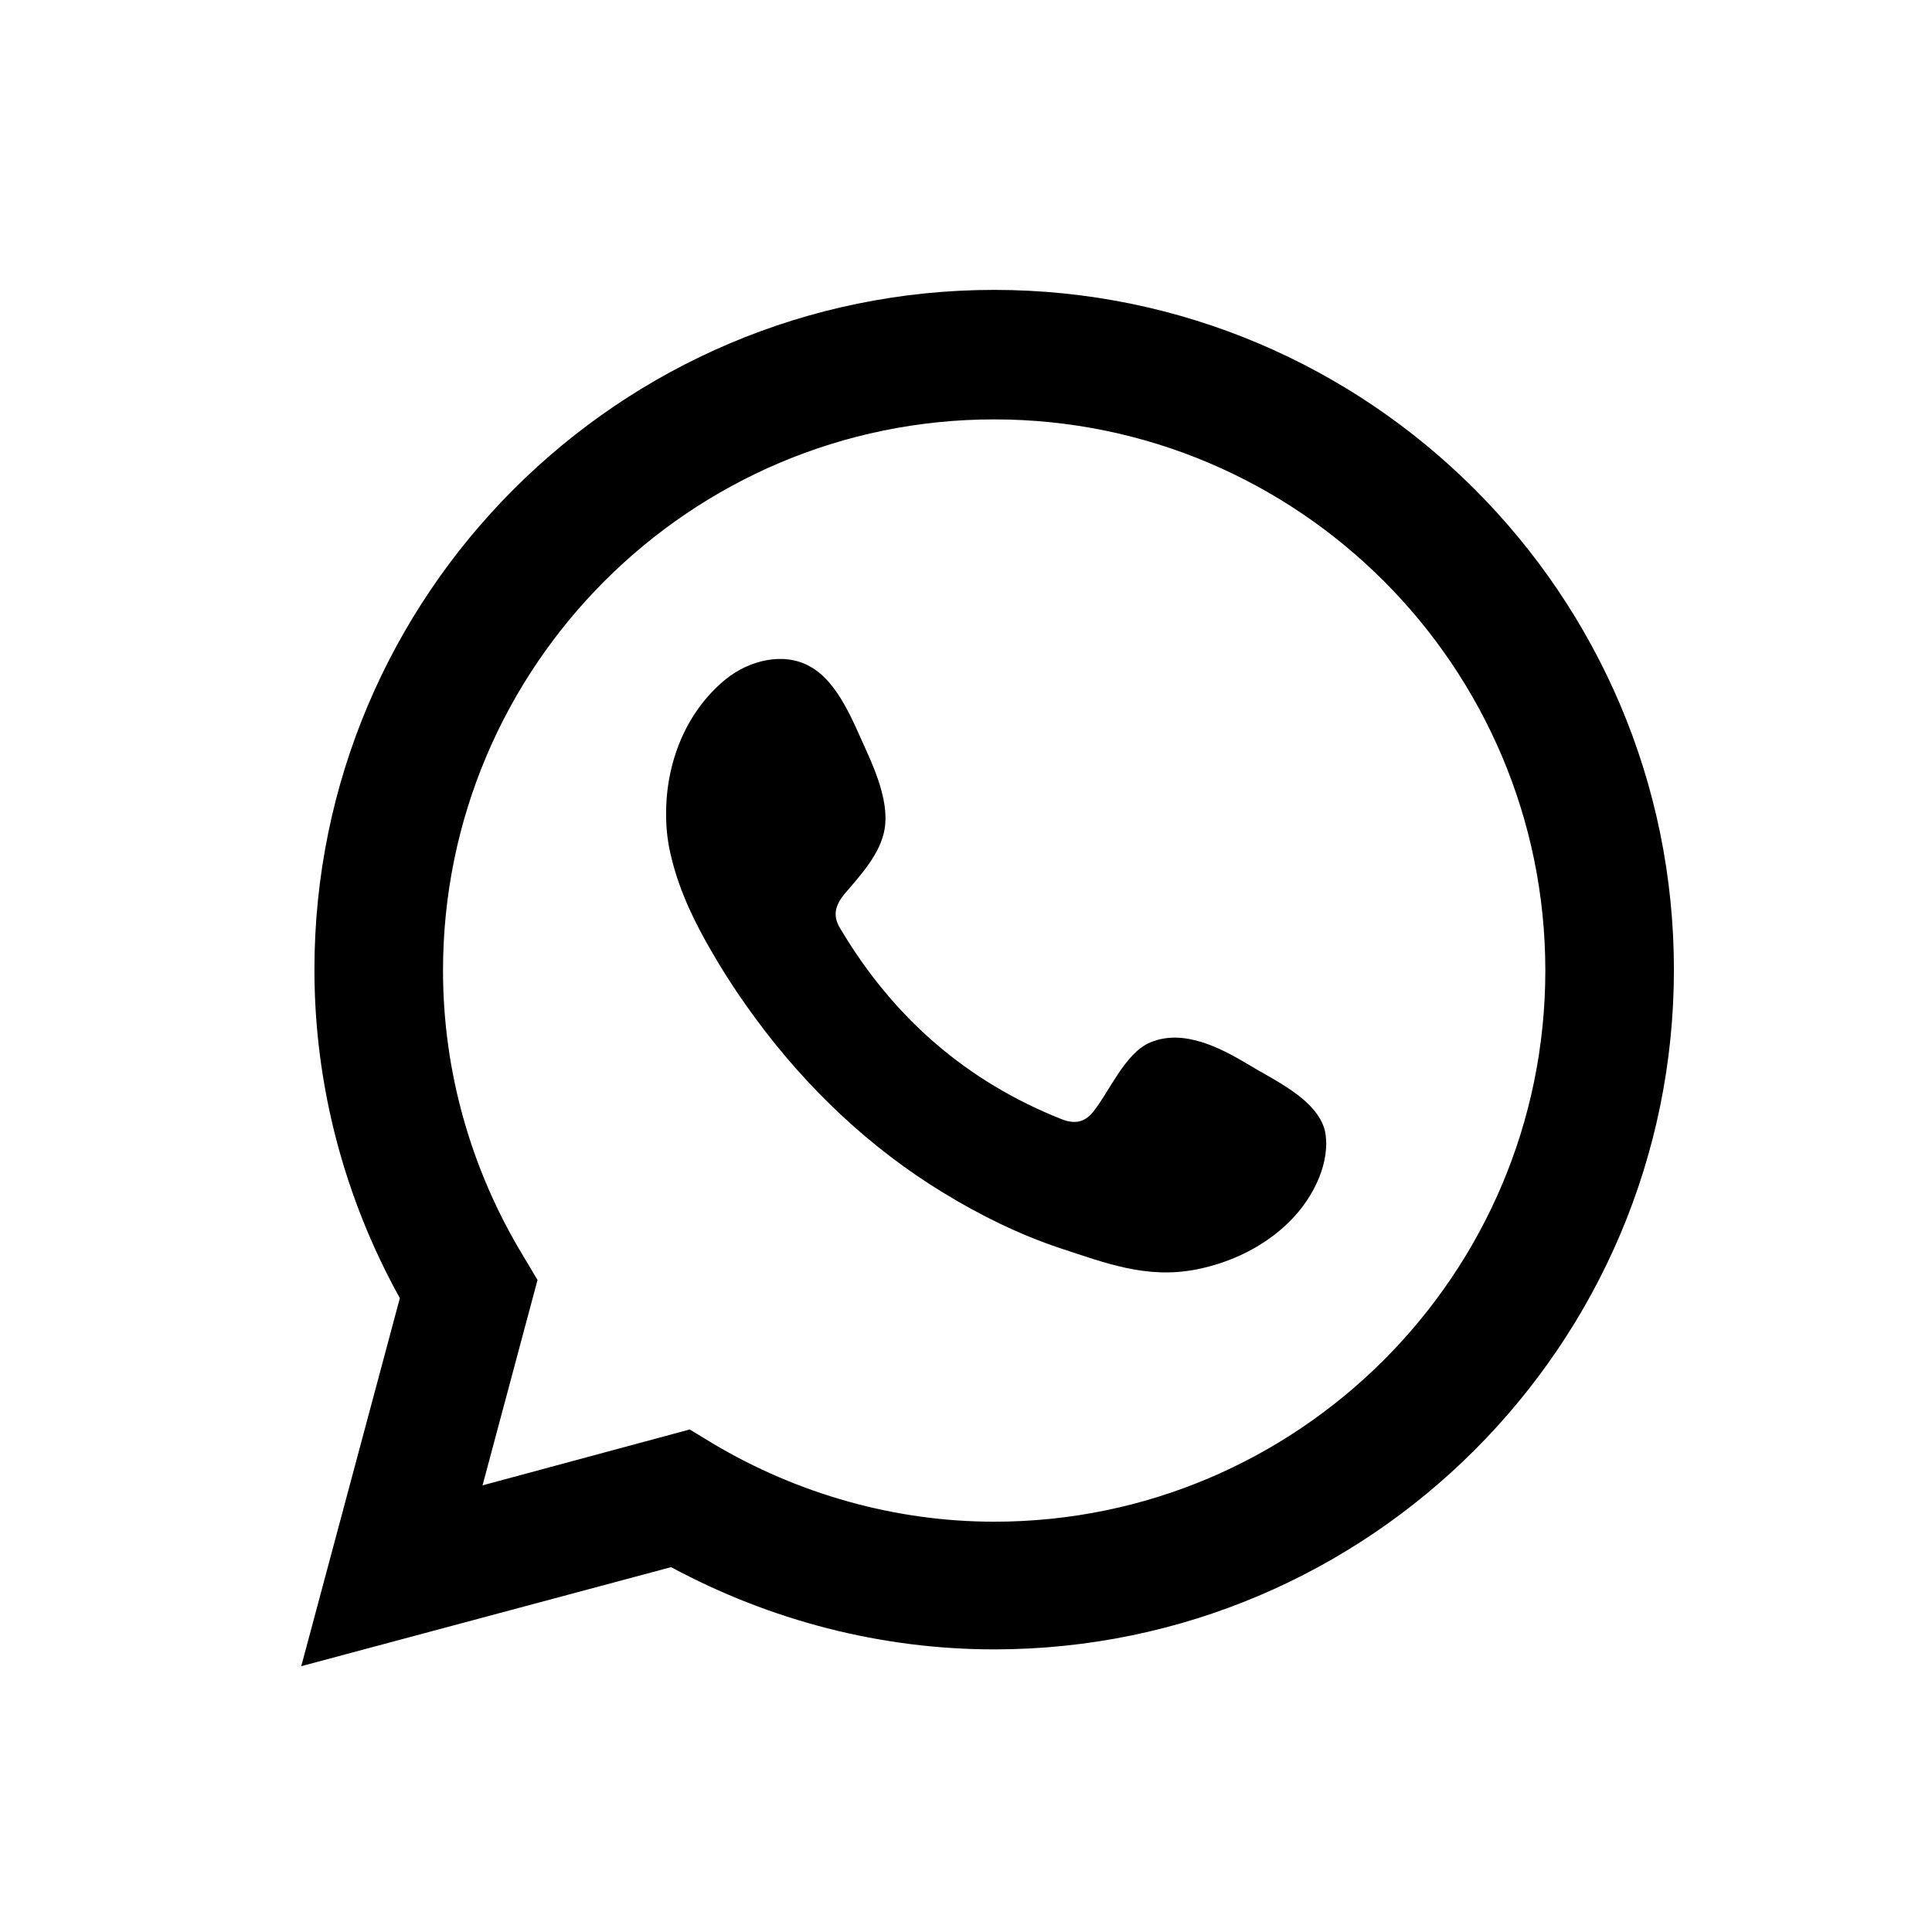
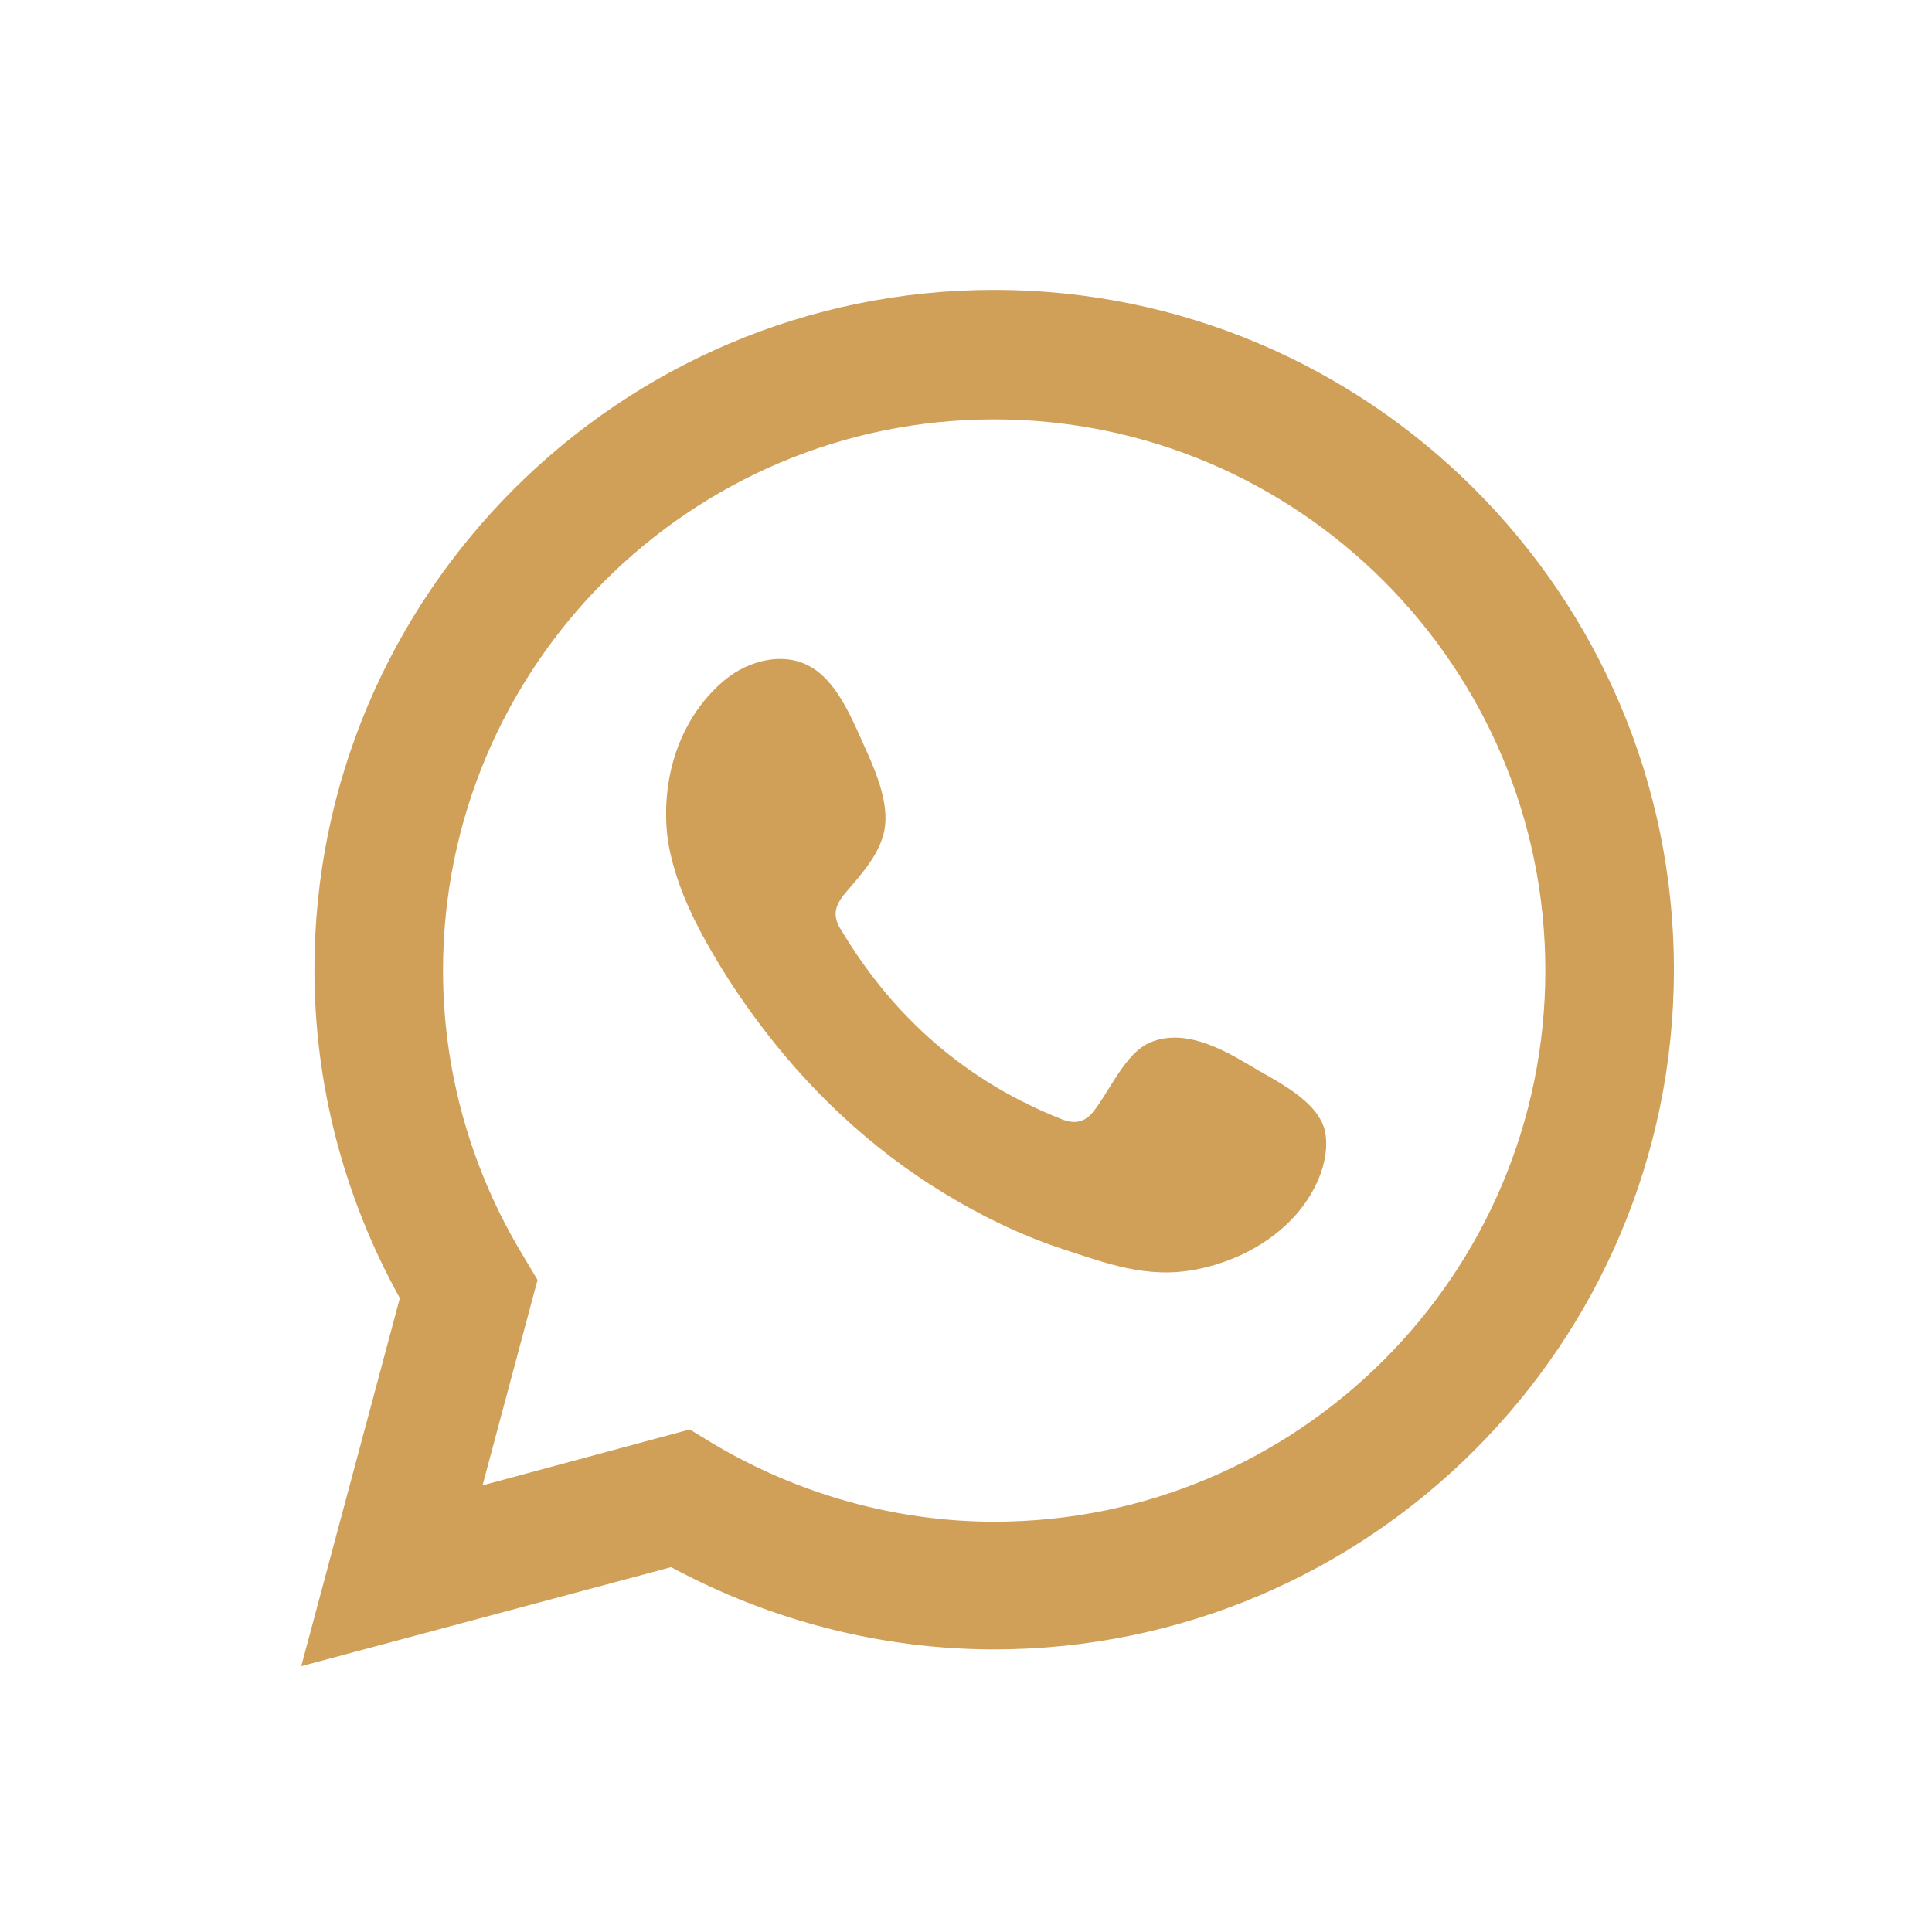
<svg xmlns="http://www.w3.org/2000/svg" version="1.1" id="圖層_1" x="0px" y="0px" viewBox="0 0 42.52 42.52" style="enable-background:new 0 0 42.52 42.52;" xml:space="preserve">
  <style type="text/css">
	.st0{fill-rule:evenodd;clip-rule:evenodd;}
+ 	path {fill:#d09f58;}
</style>
  <g>
    <path d="M6.63,36.67l2.17-8.1c-1.23-2.22-1.88-4.7-1.88-7.23c0-8.25,6.71-14.96,14.96-14.96c8.25,0,14.96,6.71,14.96,14.96   c0,8.25-6.71,14.96-14.96,14.96c-2.48,0-4.92-0.63-7.11-1.81L6.63,36.67z M15.18,31.46l0.51,0.31c1.88,1.12,4.03,1.72,6.19,1.72   c6.69,0,12.13-5.44,12.13-12.13c0-6.69-5.44-12.13-12.13-12.13c-6.69,0-12.13,5.44-12.13,12.13c0,2.21,0.61,4.38,1.77,6.29   l0.31,0.52l-1.21,4.52L15.18,31.46z" />
    <path class="st0" d="M27.46,23.42c-0.62-0.37-1.42-0.78-2.14-0.48c-0.56,0.23-0.91,1.1-1.27,1.54c-0.19,0.23-0.41,0.26-0.69,0.15   c-2.09-0.83-3.69-2.23-4.84-4.15c-0.2-0.3-0.16-0.53,0.07-0.81c0.35-0.41,0.79-0.88,0.88-1.43c0.09-0.55-0.17-1.2-0.39-1.69   c-0.29-0.63-0.62-1.53-1.25-1.88c-0.58-0.33-1.34-0.14-1.86,0.28c-0.89,0.73-1.32,1.86-1.31,2.99c0,0.32,0.04,0.64,0.12,0.95   c0.18,0.74,0.52,1.44,0.91,2.1c0.29,0.5,0.61,0.98,0.95,1.44c1.12,1.52,2.51,2.84,4.12,3.82c0.8,0.49,1.67,0.92,2.57,1.22   c1.01,0.33,1.9,0.68,2.99,0.47c1.14-0.22,2.26-0.92,2.71-2.02c0.13-0.32,0.2-0.69,0.13-1.03C28.99,24.19,28.03,23.77,27.46,23.42z" />
  </g>
</svg>
